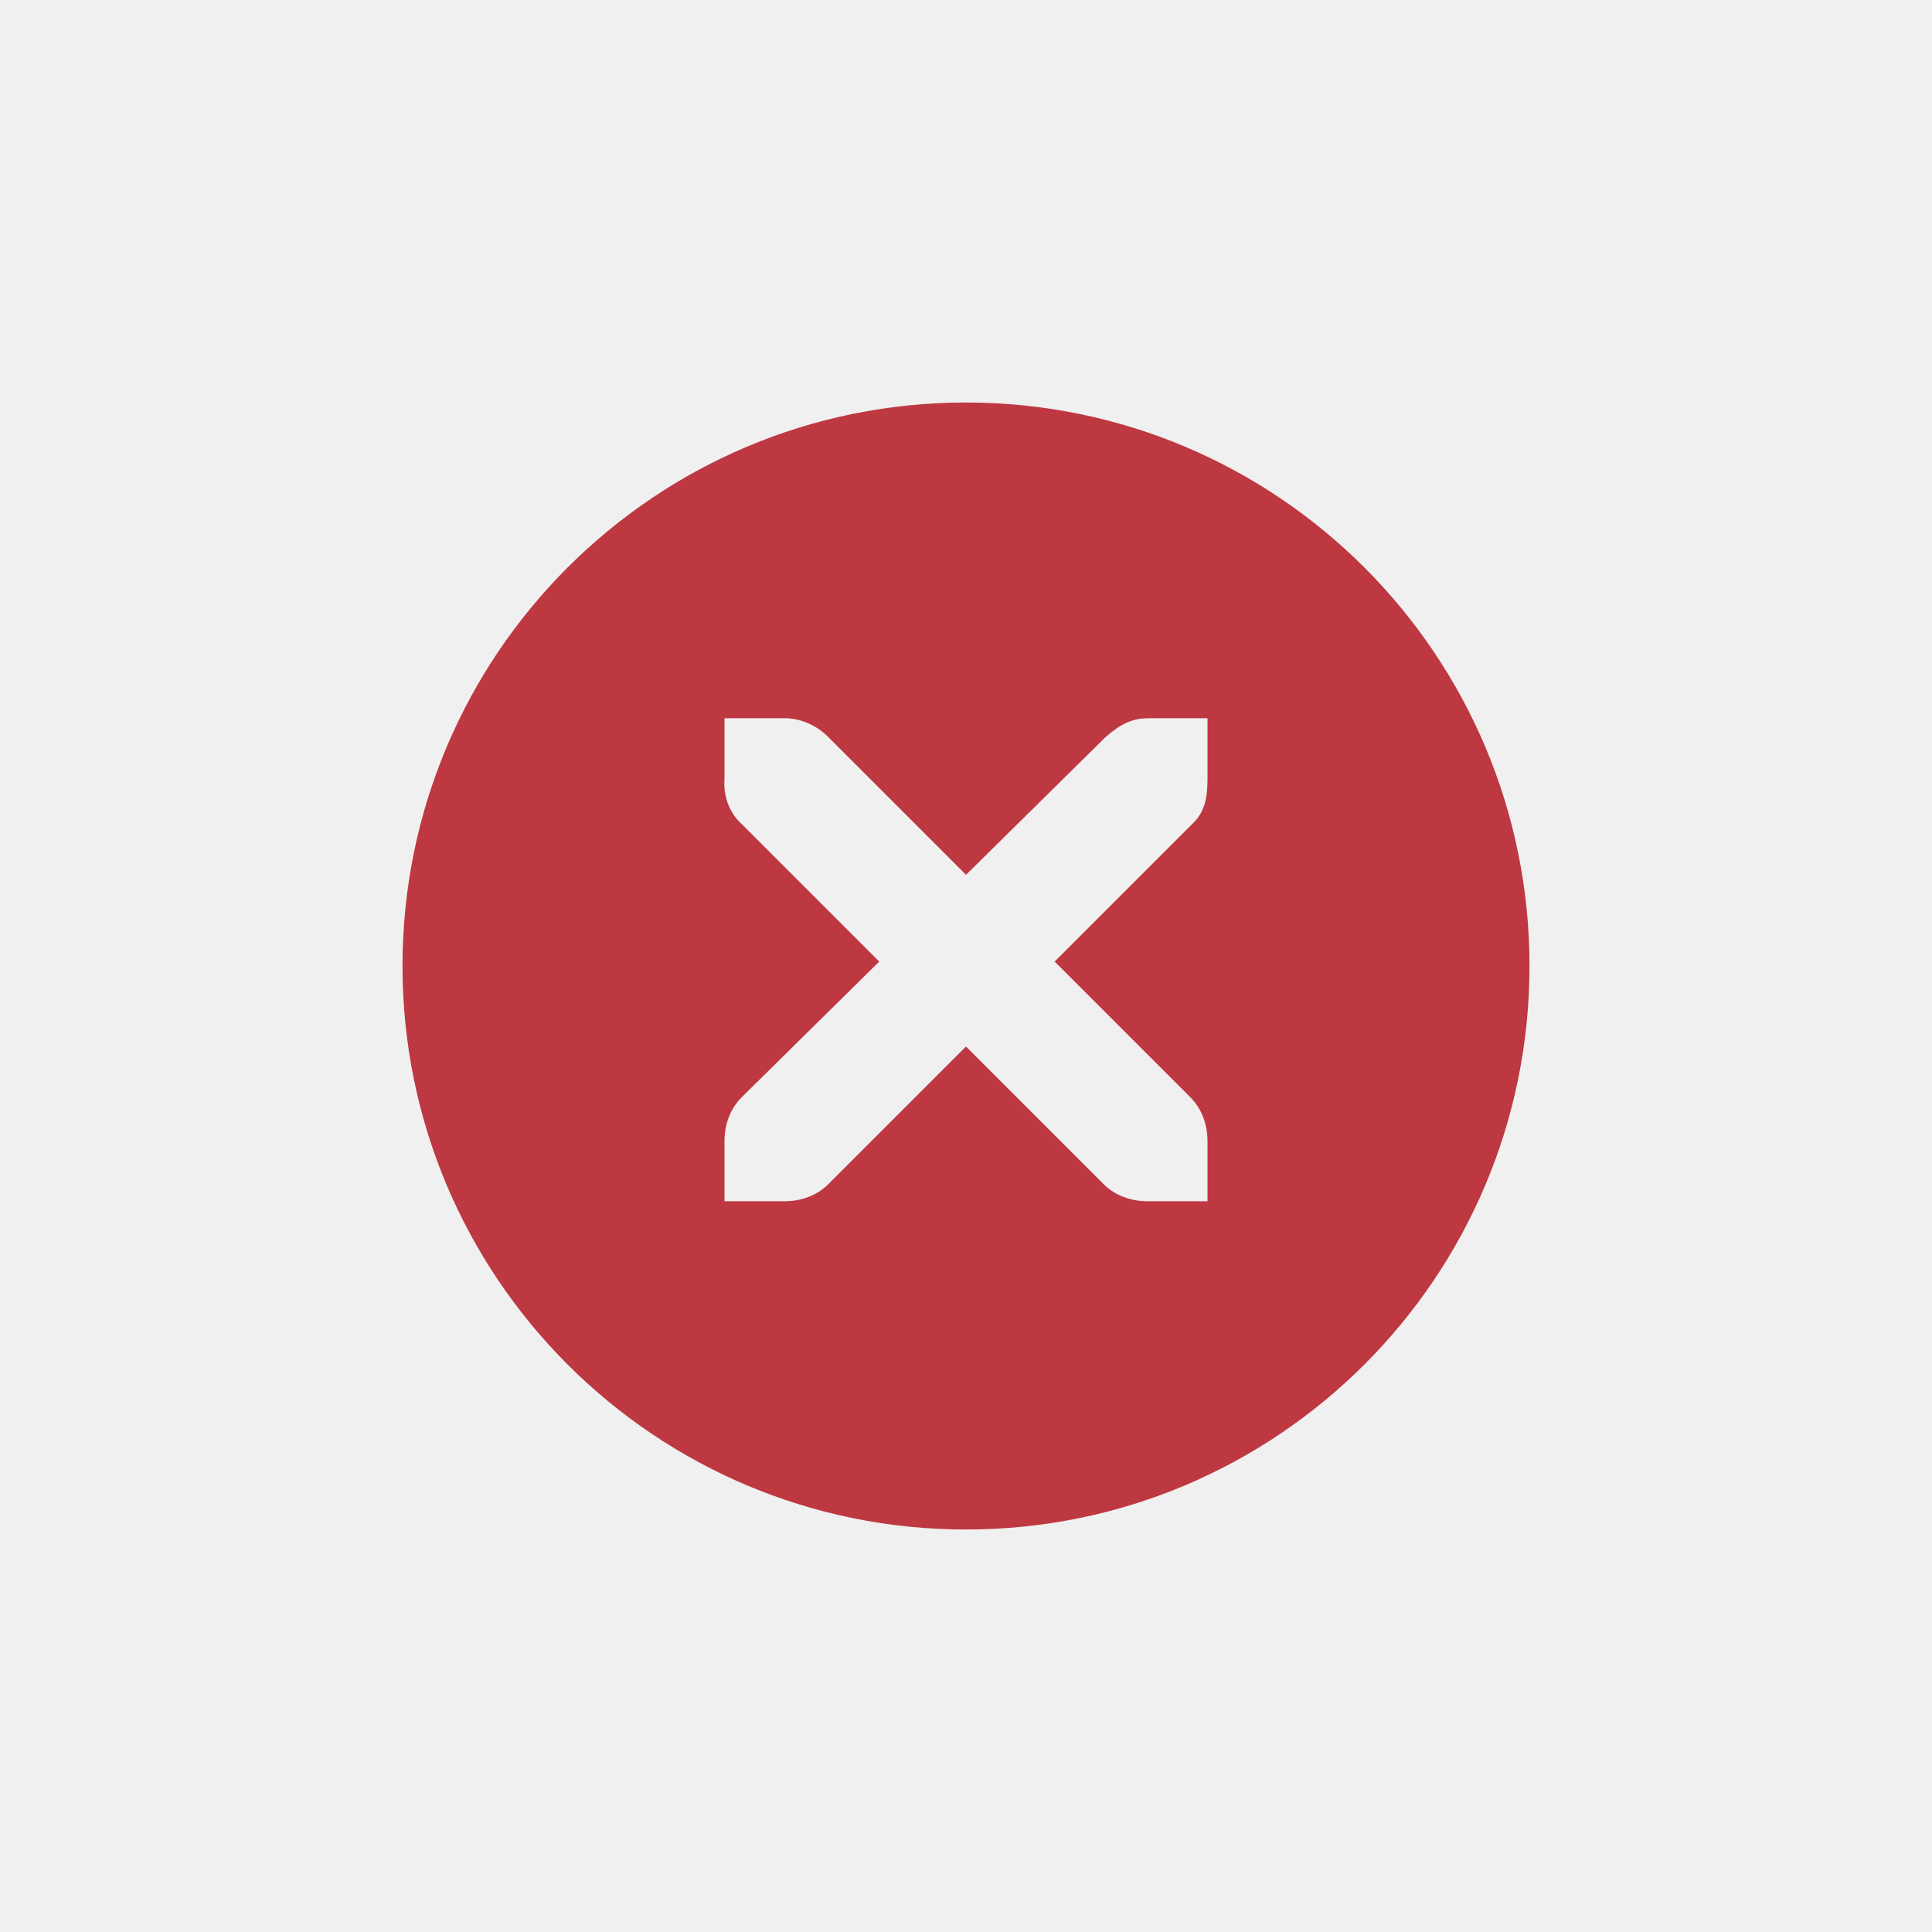
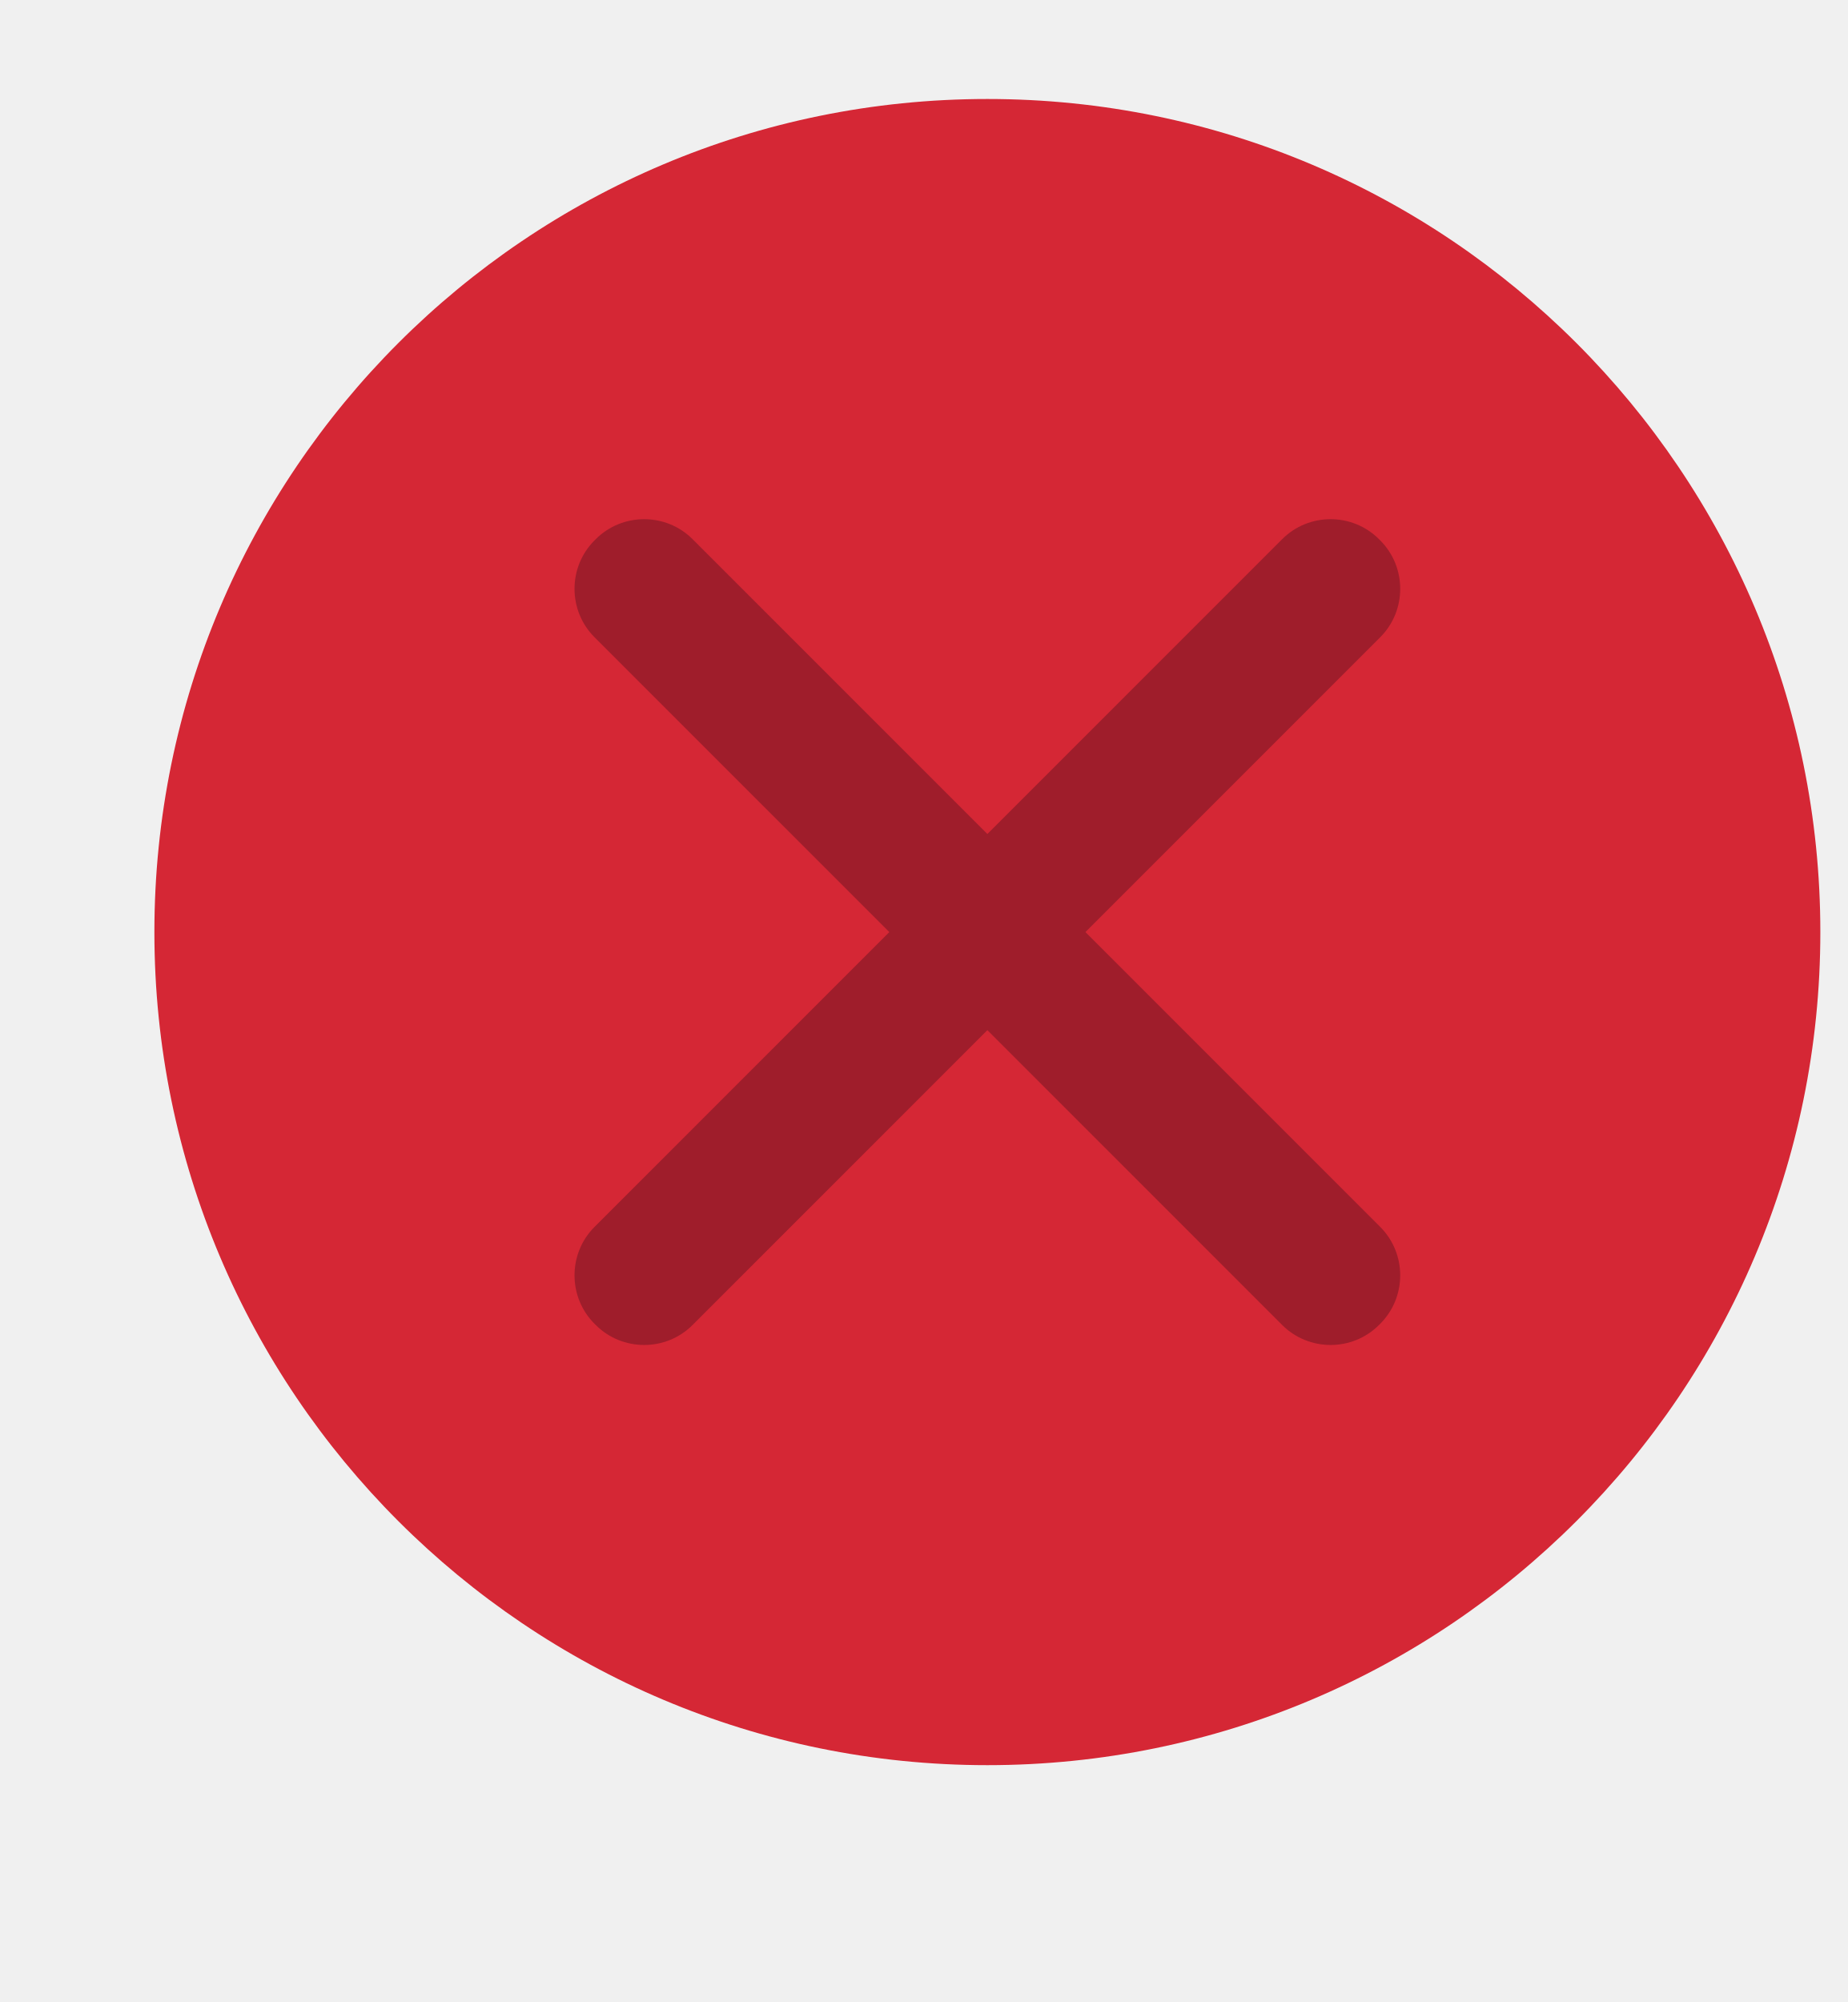
- <svg xmlns="http://www.w3.org/2000/svg" width="24" height="24" id="svg4306" version="1.1" style="enable-background:new">
-   <defs id="defs4308">
-     <linearGradient id="linearGradient3770">
-       <stop style="stop-color:#000000;stop-opacity:0.628;" offset="0" id="stop3772" />
-       <stop style="stop-color:#000000;stop-opacity:0.498;" offset="1" id="stop3774" />
-     </linearGradient>
-     <linearGradient id="linearGradient4882">
-       <stop style="stop-color:#ffffff;stop-opacity:1;" offset="0" id="stop4884" />
-       <stop style="stop-color:#ffffff;stop-opacity:0;" offset="1" id="stop4886" />
-     </linearGradient>
-     <linearGradient id="linearGradient3784-6">
-       <stop style="stop-color:#ffffff;stop-opacity:0.216;" offset="0" id="stop3786-4" />
-       <stop style="stop-color:#ffffff;stop-opacity:0;" offset="1" id="stop3788-6" />
-     </linearGradient>
-     <linearGradient id="linearGradient4892">
-       <stop id="stop4894" offset="0" style="stop-color:#2f3a42;stop-opacity:1;" />
-       <stop id="stop4896" offset="1" style="stop-color:#1d242a;stop-opacity:1;" />
-     </linearGradient>
-     <linearGradient id="linearGradient4882-4">
-       <stop id="stop4884-9" offset="0" style="stop-color:#728495;stop-opacity:1;" />
-       <stop id="stop4886-9" offset="1" style="stop-color:#617c95;stop-opacity:0;" />
-     </linearGradient>
-   </defs>
-   <g id="layer1" transform="translate(0,-1028.362)">
-     <g style="display:inline" id="titlebutton-close-active-dark" transform="translate(-437,1218)">
-       <g id="g4927-8-7-4-9" style="display:inline;opacity:1" transform="translate(-882,-432.6378)">
-         <g transform="translate(-103,0)" style="display:inline;opacity:1" id="g4490-6-3-7-46-6">
-           <g id="g4092-0-2-2-1-7-2" style="display:inline" transform="translate(58,0)">
-             <path style="fill:#be3841;fill-opacity:1;stroke:none;stroke-width:0;stroke-linecap:butt;stroke-linejoin:miter;stroke-miterlimit:4;stroke-dasharray:none;stroke-dashoffset:0;stroke-opacity:1" d="m 414,109 a 7,7 0 0 0 -7,7 7,7 0 0 0 7,7 7,7 0 0 0 7,-7 7,7 0 0 0 -7,-7 z m -3,3.922 0.75,0 c 0.008,-1e-4 0.016,-3.5e-4 0.023,0 0.191,0.008 0.382,0.096 0.516,0.234 l 1.711,1.711 1.734,-1.711 c 0.199,-0.173 0.335,-0.229 0.516,-0.234 l 0.75,0 0,0.75 c 0,0.215 -0.026,0.413 -0.188,0.562 l -1.711,1.711 1.688,1.688 c 0.141,0.141 0.211,0.34 0.211,0.539 l 0,0.75 -0.75,0 c -0.199,-1e-5 -0.398,-0.07 -0.539,-0.211 L 414,117 l -1.711,1.711 c -0.141,0.141 -0.34,0.211 -0.539,0.211 l -0.75,0 0,-0.75 c 0,-0.199 0.07,-0.398 0.211,-0.539 l 1.711,-1.688 -1.711,-1.711 c -0.158,-0.146 -0.227,-0.352 -0.211,-0.562 l 0,-0.75 z" transform="translate(962,139)" id="path4068-7-5-4-9-7-6" />
+ <svg xmlns="http://www.w3.org/2000/svg" width="12" height="13" id="svg2" version="1.1">
+   <defs id="defs4" />
+   <g id="layer1" transform="translate(-671.1429,-651.5765)">
+     <g transform="matrix(0.1265625,0,0,-0.1265625,672.0709,663.0964)" id="g4090">
+       <g transform="scale(0.1,0.1)" id="g4092">
+         <g transform="matrix(10,0,0,10,0.3300066,-5.076991)" id="g4240">
+           <g transform="scale(0.1,0.1)" id="g4242">
+             <path id="path4244" style="fill:#d52735;fill-opacity:1;fill-rule:evenodd;stroke:none" d="M 433,9.645 C 669.059,9.645 860.426,201.012 860.426,437.07 860.426,673.133 669.059,864.5 433,864.5 196.934,864.5 5.566,673.133 5.566,437.07 5.566,201.012 196.934,9.645 433,9.645" />
+             <path id="path4246" style="fill:#d52735;fill-opacity:1;fill-rule:evenodd;stroke:none" d="M 433,45.996 C 648.98,45.996 824.07,221.09 824.07,437.07 824.07,653.059 648.98,828.148 433,828.148 217.012,828.148 41.922,653.059 41.922,437.07 41.922,221.09 217.012,45.996 433,45.996" />
+             <path id="path4248" style="fill:#9f1d2b;fill-opacity:1;fill-rule:evenodd;stroke:none" d="m 231.395,285.789 352.886,352.883 c 13.657,13.66 36,13.66 49.664,0 l 0.653,-0.656 c 13.66,-13.657 13.66,-36.004 0.004,-49.661 L 281.715,235.473 c -13.66,-13.66 -36.004,-13.66 -49.66,0 l -0.66,0.652 c -13.657,13.66 -13.657,36.004 0,49.664" />
+             <path id="path4250" style="fill:#9f1d2b;fill-opacity:1;fill-rule:evenodd;stroke:none" d="M 281.715,638.672 634.598,285.789 c 13.656,-13.656 13.656,-36.004 0,-49.664 l -0.657,-0.652 c -13.66,-13.66 -36.003,-13.66 -49.66,0 L 231.395,588.355 c -13.661,13.657 -13.661,36.004 0,49.661 l 0.656,0.656 c 13.66,13.66 36.004,13.66 49.664,0" />
          </g>
        </g>
-         <g id="g4778-3-6-0-5" transform="translate(1323,246.8672)" style="fill:#ffffff;fill-opacity:1">
-           <g style="display:inline;fill:#ffffff;fill-opacity:1" id="layer9-9-6-0-90-6" transform="translate(-60,-518)" />
-           <g id="layer10-2-3-6-6-1" transform="translate(-60,-518)" style="fill:#ffffff;fill-opacity:1" />
-           <g id="layer11-16-2-2-6-9" transform="translate(-60,-518)" style="fill:#ffffff;fill-opacity:1" />
-           <g transform="matrix(0.75,0,0,0.75,2,2.054688)" id="g2996-7-0-2-0" style="fill:#ffffff;fill-opacity:1">
-             <g transform="translate(-60,-518)" id="layer12-4-6-3-5-2" style="fill:#ffffff;fill-opacity:1">
-               <g transform="translate(19,-242)" id="layer4-4-1-4-1-7-0" style="display:inline;fill:#ffffff;fill-opacity:1" />
-             </g>
-           </g>
-           <g id="layer13-2-0-2-8-3" transform="translate(-60,-518)" style="fill:#ffffff;fill-opacity:1" />
-           <g id="layer14-4-4-0-5-8" transform="translate(-60,-518)" style="fill:#ffffff;fill-opacity:1" />
-           <g id="layer15-7-5-0-0-9" transform="translate(-60,-518)" style="fill:#ffffff;fill-opacity:1" />
-         </g>
      </g>
-       <rect y="-185.638" x="441" height="16" width="16" id="rect17883-02-4-3" style="display:inline;opacity:1;fill:none;fill-opacity:1;stroke:none;stroke-width:1;stroke-linecap:butt;stroke-linejoin:miter;stroke-miterlimit:4;stroke-dasharray:none;stroke-dashoffset:0;stroke-opacity:0" />
    </g>
  </g>
</svg>
